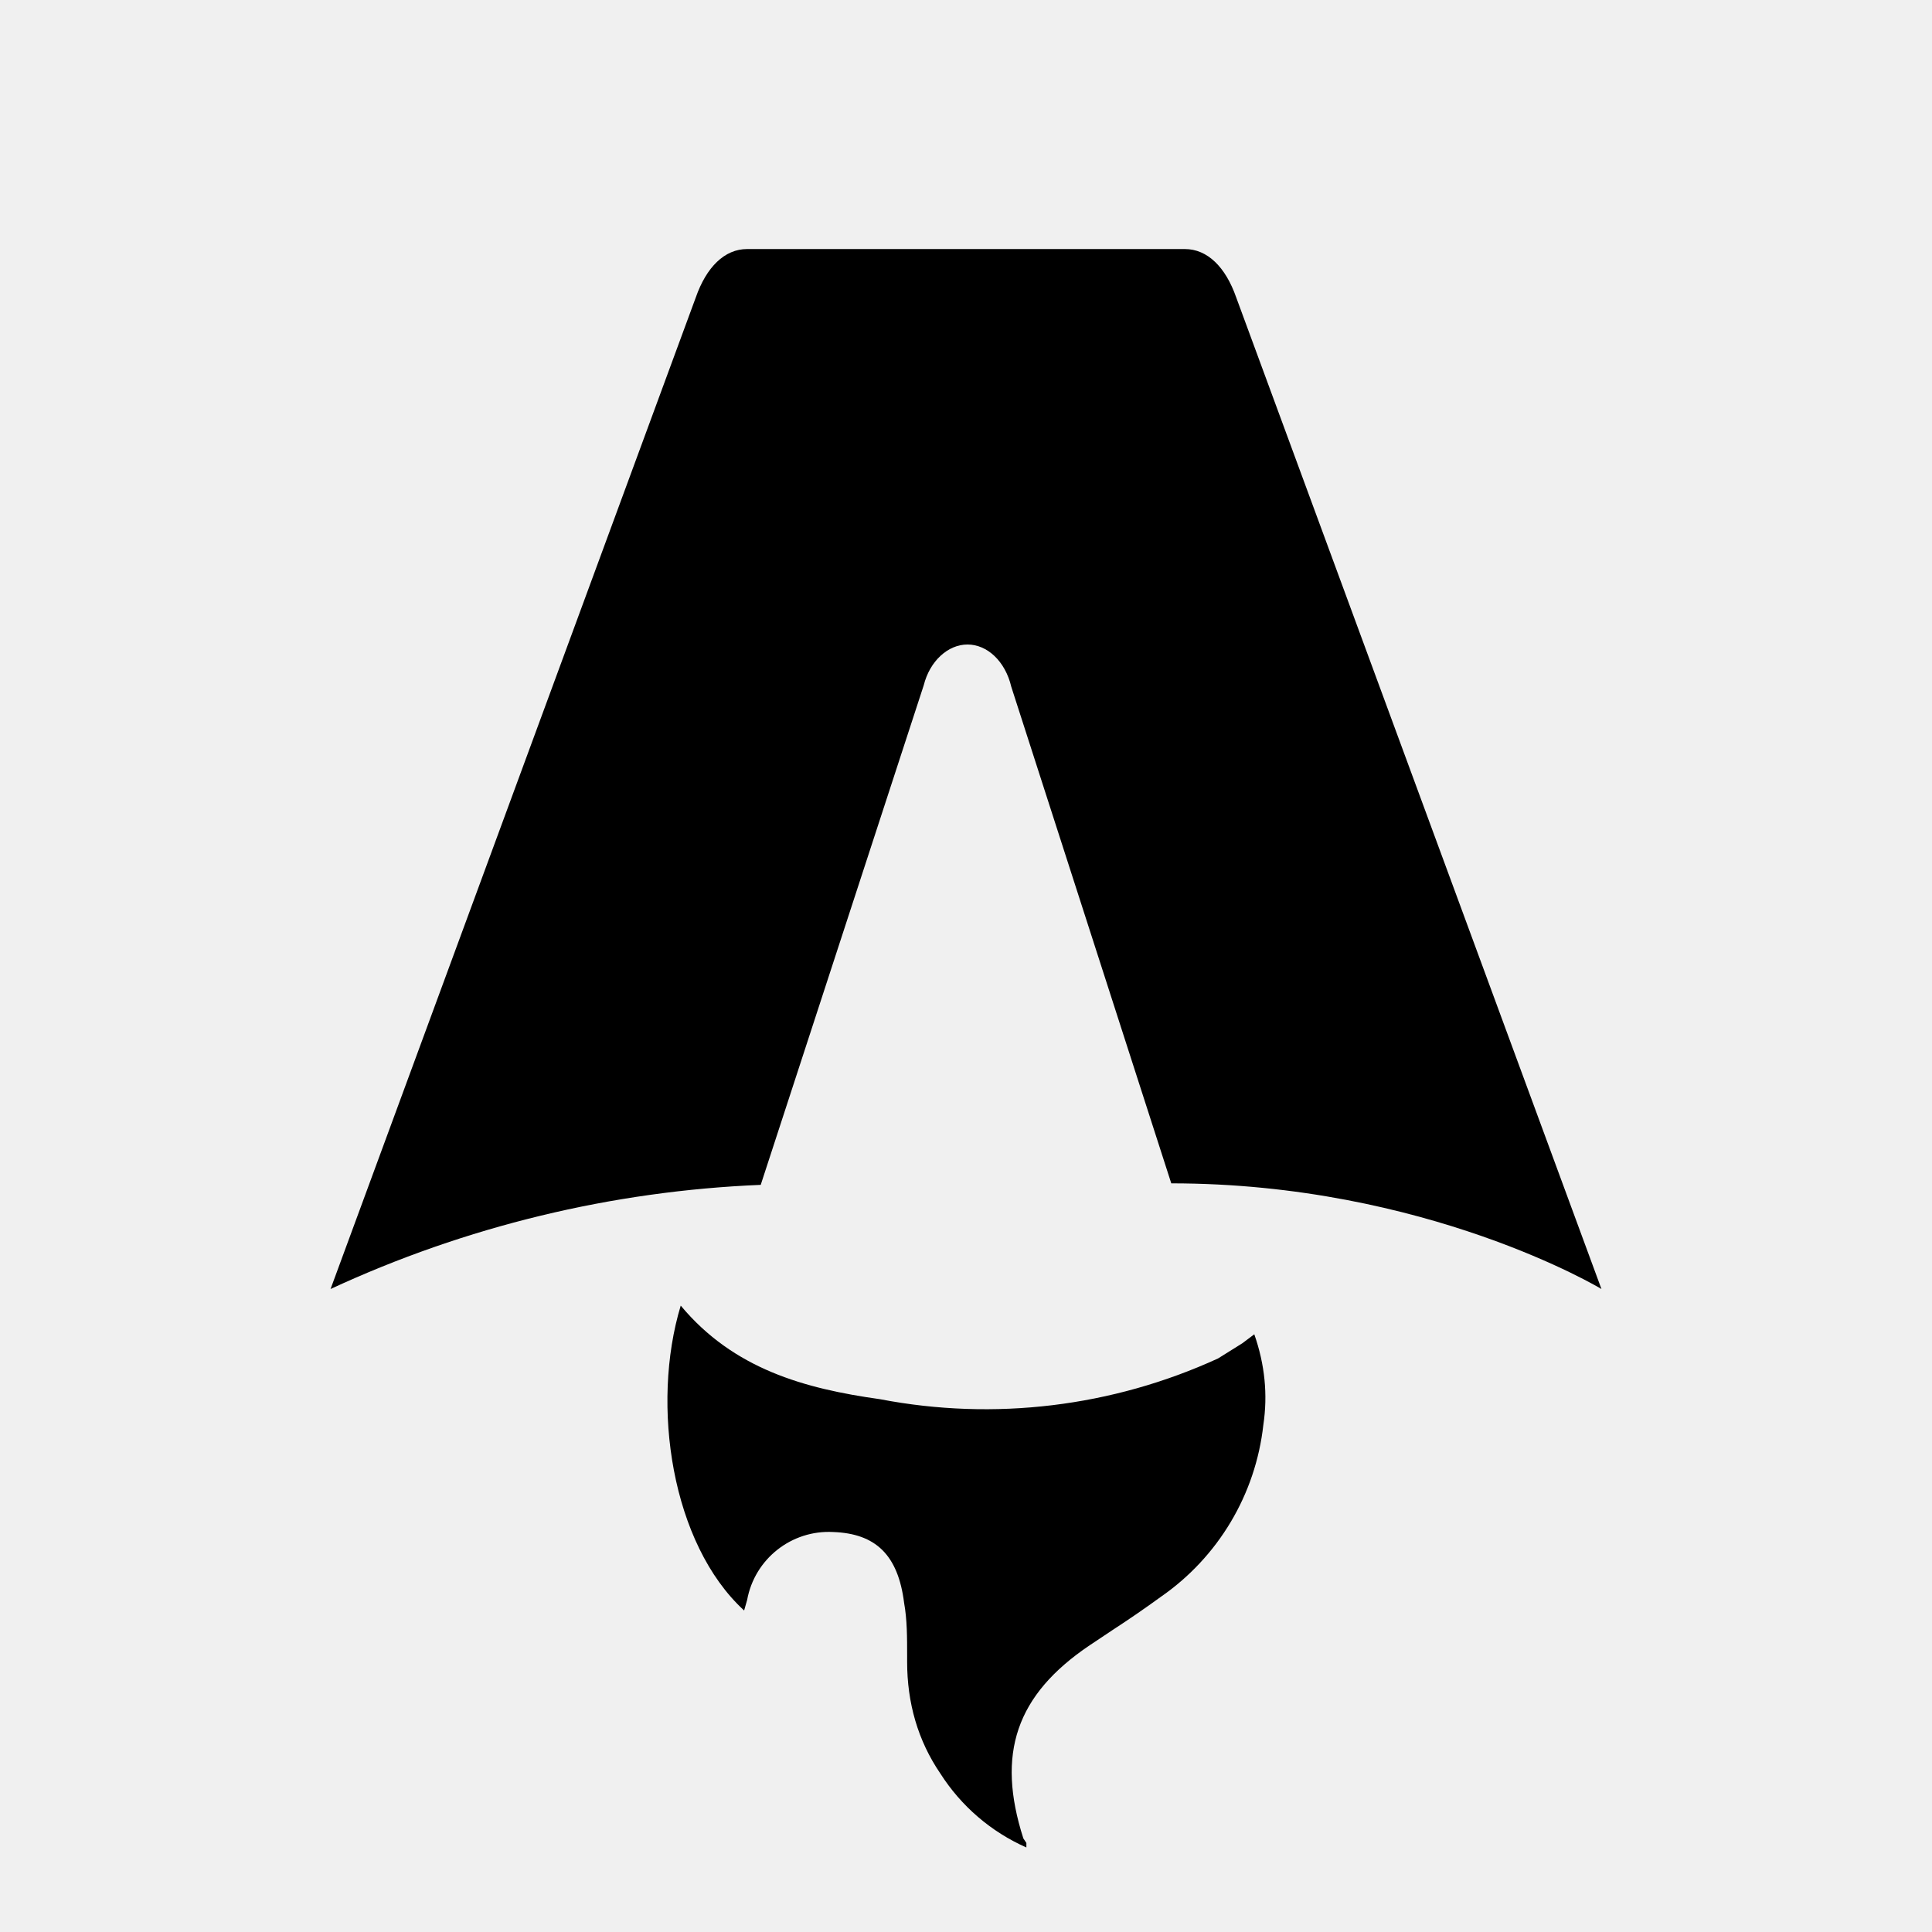
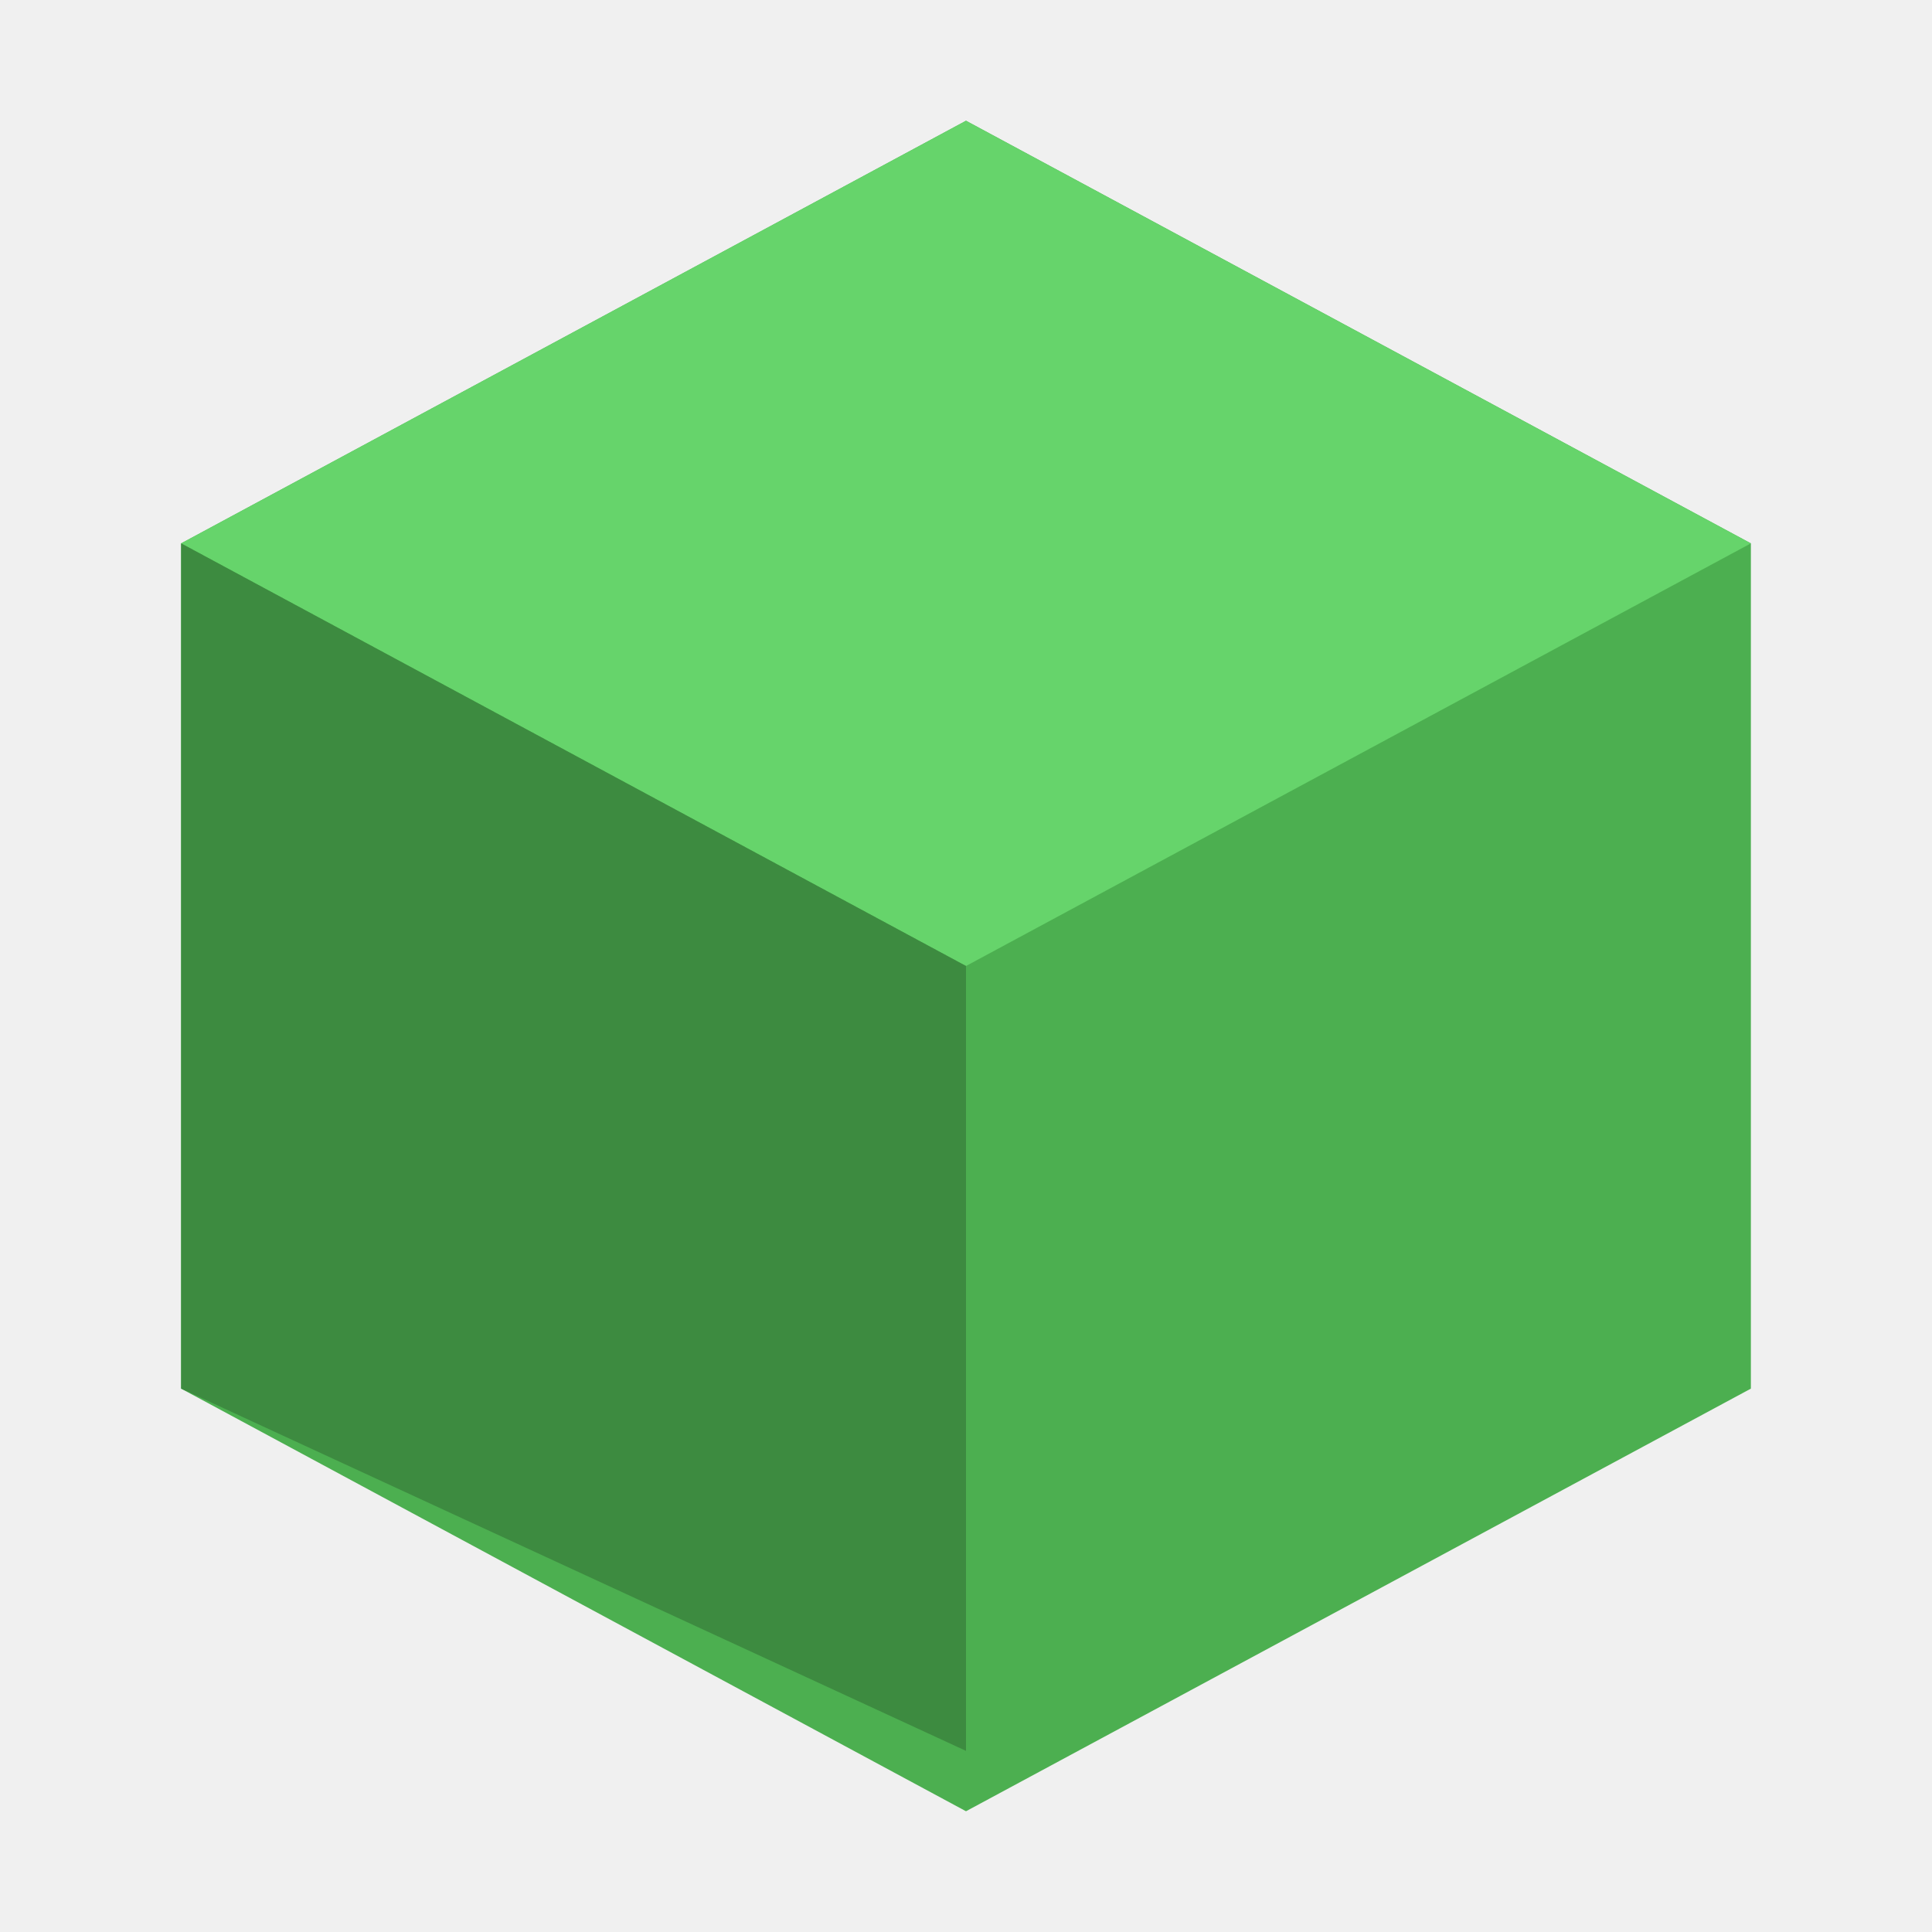
- <svg xmlns="http://www.w3.org/2000/svg" fill="none" viewBox="0 0 128 128">
-   <path d="M50.4 78.5a75.1 75.1 0 0 0-28.5 6.9l24.2-65.7c.7-2 1.9-3.2 3.4-3.2h29c1.5 0 2.7 1.2 3.4 3.2l24.2 65.7s-11.6-7-28.5-7L67 45.5c-.4-1.7-1.6-2.8-2.9-2.8-1.3 0-2.5 1.1-2.9 2.7L50.4 78.5Zm-1.1 28.2Zm-4.2-20.2c-2 6.6-.6 15.8 4.2 20.2a17.5 17.5 0 0 1 .2-.7 5.5 5.5 0 0 1 5.7-4.5c2.8.1 4.3 1.5 4.7 4.7.2 1.1.2 2.3.2 3.5v.4c0 2.7.7 5.2 2.2 7.4a13 13 0 0 0 5.7 4.9v-.3l-.2-.3c-1.8-5.6-.5-9.5 4.4-12.8l1.5-1a73 73 0 0 0 3.2-2.2 16 16 0 0 0 6.8-11.4c.3-2 .1-4-.6-6l-.8.6-1.6 1a37 37 0 0 1-22.4 2.7c-5-.7-9.7-2-13.2-6.2Z" />
-   <style>
-         path { fill: #000; }
-         @media (prefers-color-scheme: dark) {
-             path { fill: #FFF; }
-         }
-     </style>
+ <svg xmlns="http://www.w3.org/2000/svg" viewBox="0 0 32 32">
+   <path d="M16 2 3 9v14l13 7 13-7V9L16 2z" fill="#4caf50" />
+   <path d="M16 2 3 9l13 7 13-7-13-7z" fill="#66d46b" />
+   <path d="M16 16v13L3 23V9l13 7z" fill="#3d8b40" />
</svg>
